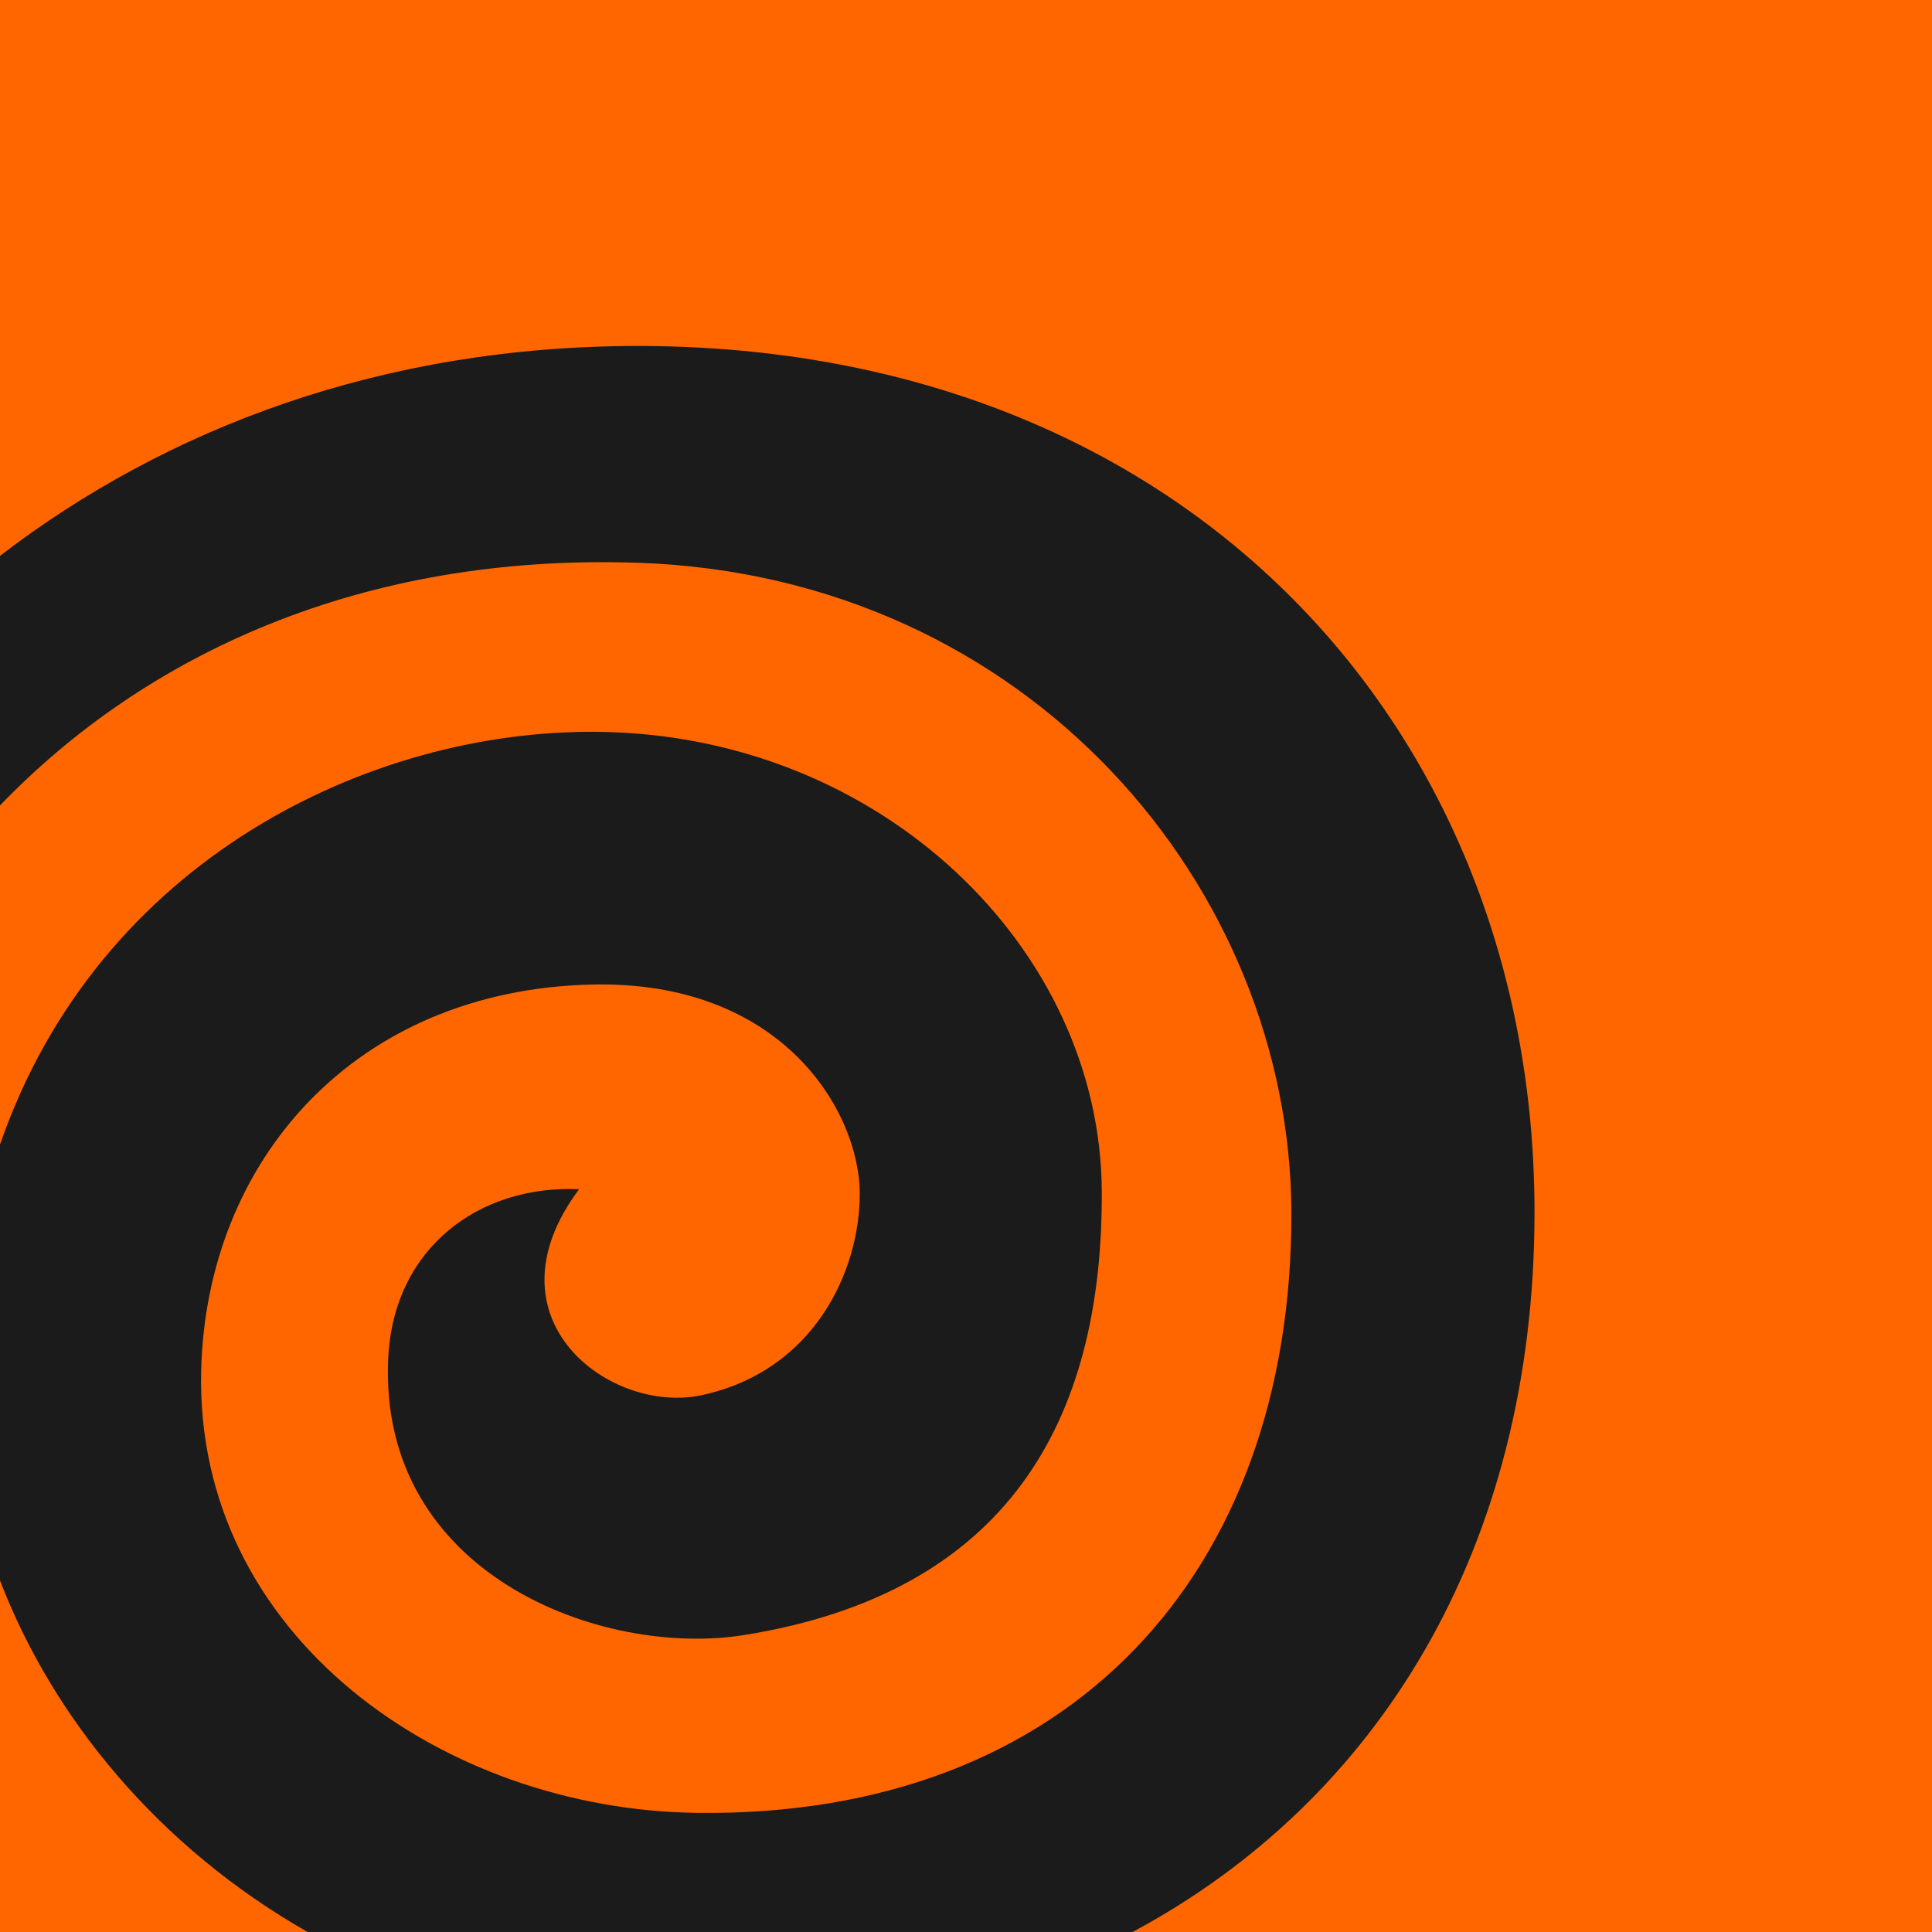
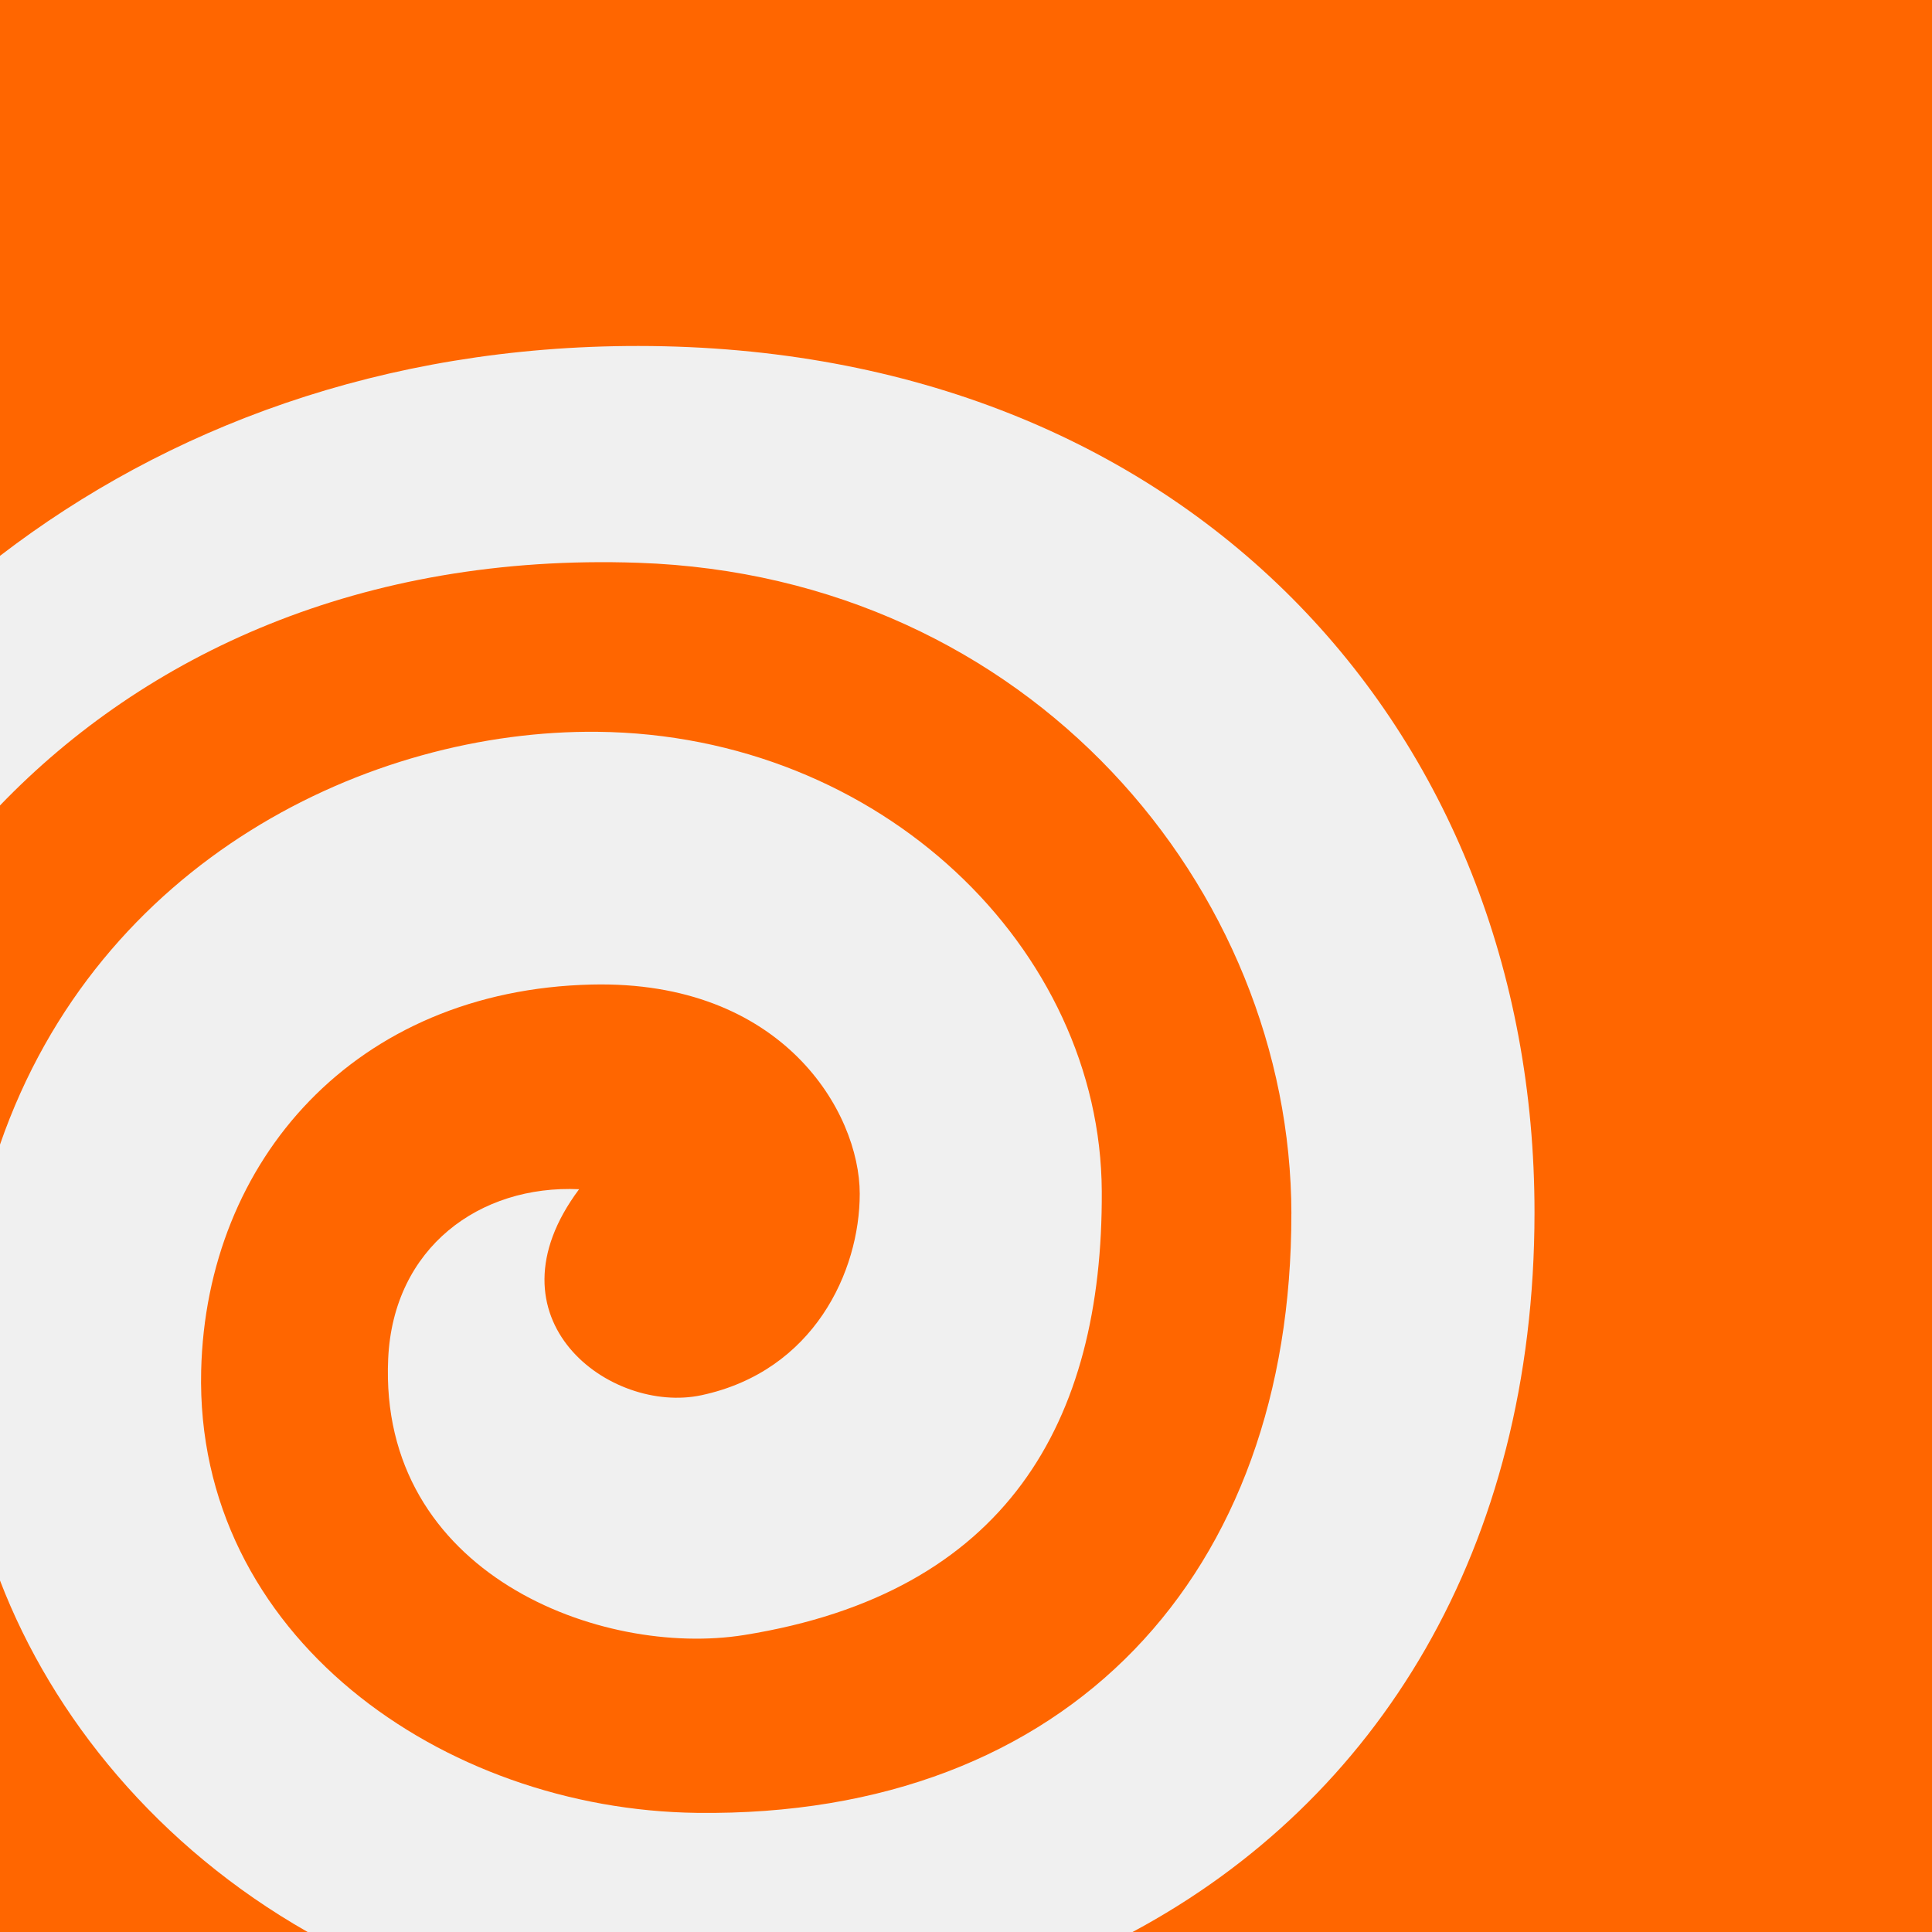
<svg xmlns="http://www.w3.org/2000/svg" width="130" height="130" viewBox="0 0 130 130" fill="none">
  <g>
-     <path fill-rule="evenodd" clip-rule="evenodd" d="M0 130H130V0H0V130Z" fill="#1B1B1B" />
    <g>
      <path d="M0 106.348V130.003H20.706C10.647 124.275 3.539 115.57 0 106.348Z" fill="#FF6600" />
-       <path d="M86.895 81.679C86.866 59.824 69.324 38.779 42.96 37.869C24.281 37.224 9.747 44.075 0 54.197V77.015C6.627 57.871 24.89 49.088 40.191 49.242C59.306 49.434 74.051 63.851 74.136 80.148C74.22 95.724 67.694 107.19 50.081 110.017C40.479 111.558 25.451 105.927 26.12 91.419C26.465 83.939 32.289 79.713 38.966 80.02C32.435 88.772 41.083 95.189 47.198 93.881C54.766 92.264 57.85 85.543 57.85 80.327C57.85 74.828 52.668 65.944 39.806 66.248C23.889 66.625 13.874 78.076 13.536 92.23C13.112 110.055 29.783 121.771 46.896 121.984C72.02 122.296 86.926 105.815 86.892 81.679H86.895Z" fill="#FF6600" />
+       <path d="M86.895 81.679C86.866 59.823 69.324 38.779 42.96 37.869C24.281 37.224 9.747 44.075 0 54.197V77.015C6.627 57.871 24.89 49.088 40.191 49.241C59.306 49.434 74.051 63.851 74.136 80.148C74.22 95.724 67.694 107.19 50.081 110.016C40.479 111.558 25.451 105.927 26.12 91.419C26.465 83.938 32.289 79.713 38.966 80.02C32.435 88.772 41.083 95.189 47.198 93.881C54.766 92.264 57.85 85.543 57.85 80.327C57.85 74.828 52.668 65.944 39.806 66.248C23.889 66.625 13.874 78.075 13.536 92.23C13.112 110.055 29.783 121.771 46.896 121.984C72.02 122.296 86.926 105.815 86.892 81.679H86.895Z" fill="#FF6600" />
      <path d="M0 0V37.401C11.18 28.821 25.73 23.27 42.96 23.28C79.846 23.301 103.264 49.075 103.254 81.591C103.246 104.179 92.706 121.165 76.201 130.003H130V0H0Z" fill="#FF6600" />
    </g>
  </g>
-   <defs>
-     <clipPath id="clip0_624_48">
-       <rect width="130" height="130" fill="#FFFFFF" />
-     </clipPath>
-     <clipPath id="clip1_624_48">
-       <rect width="130" height="130" fill="#FFFFFF" />
-     </clipPath>
-   </defs>
</svg>
